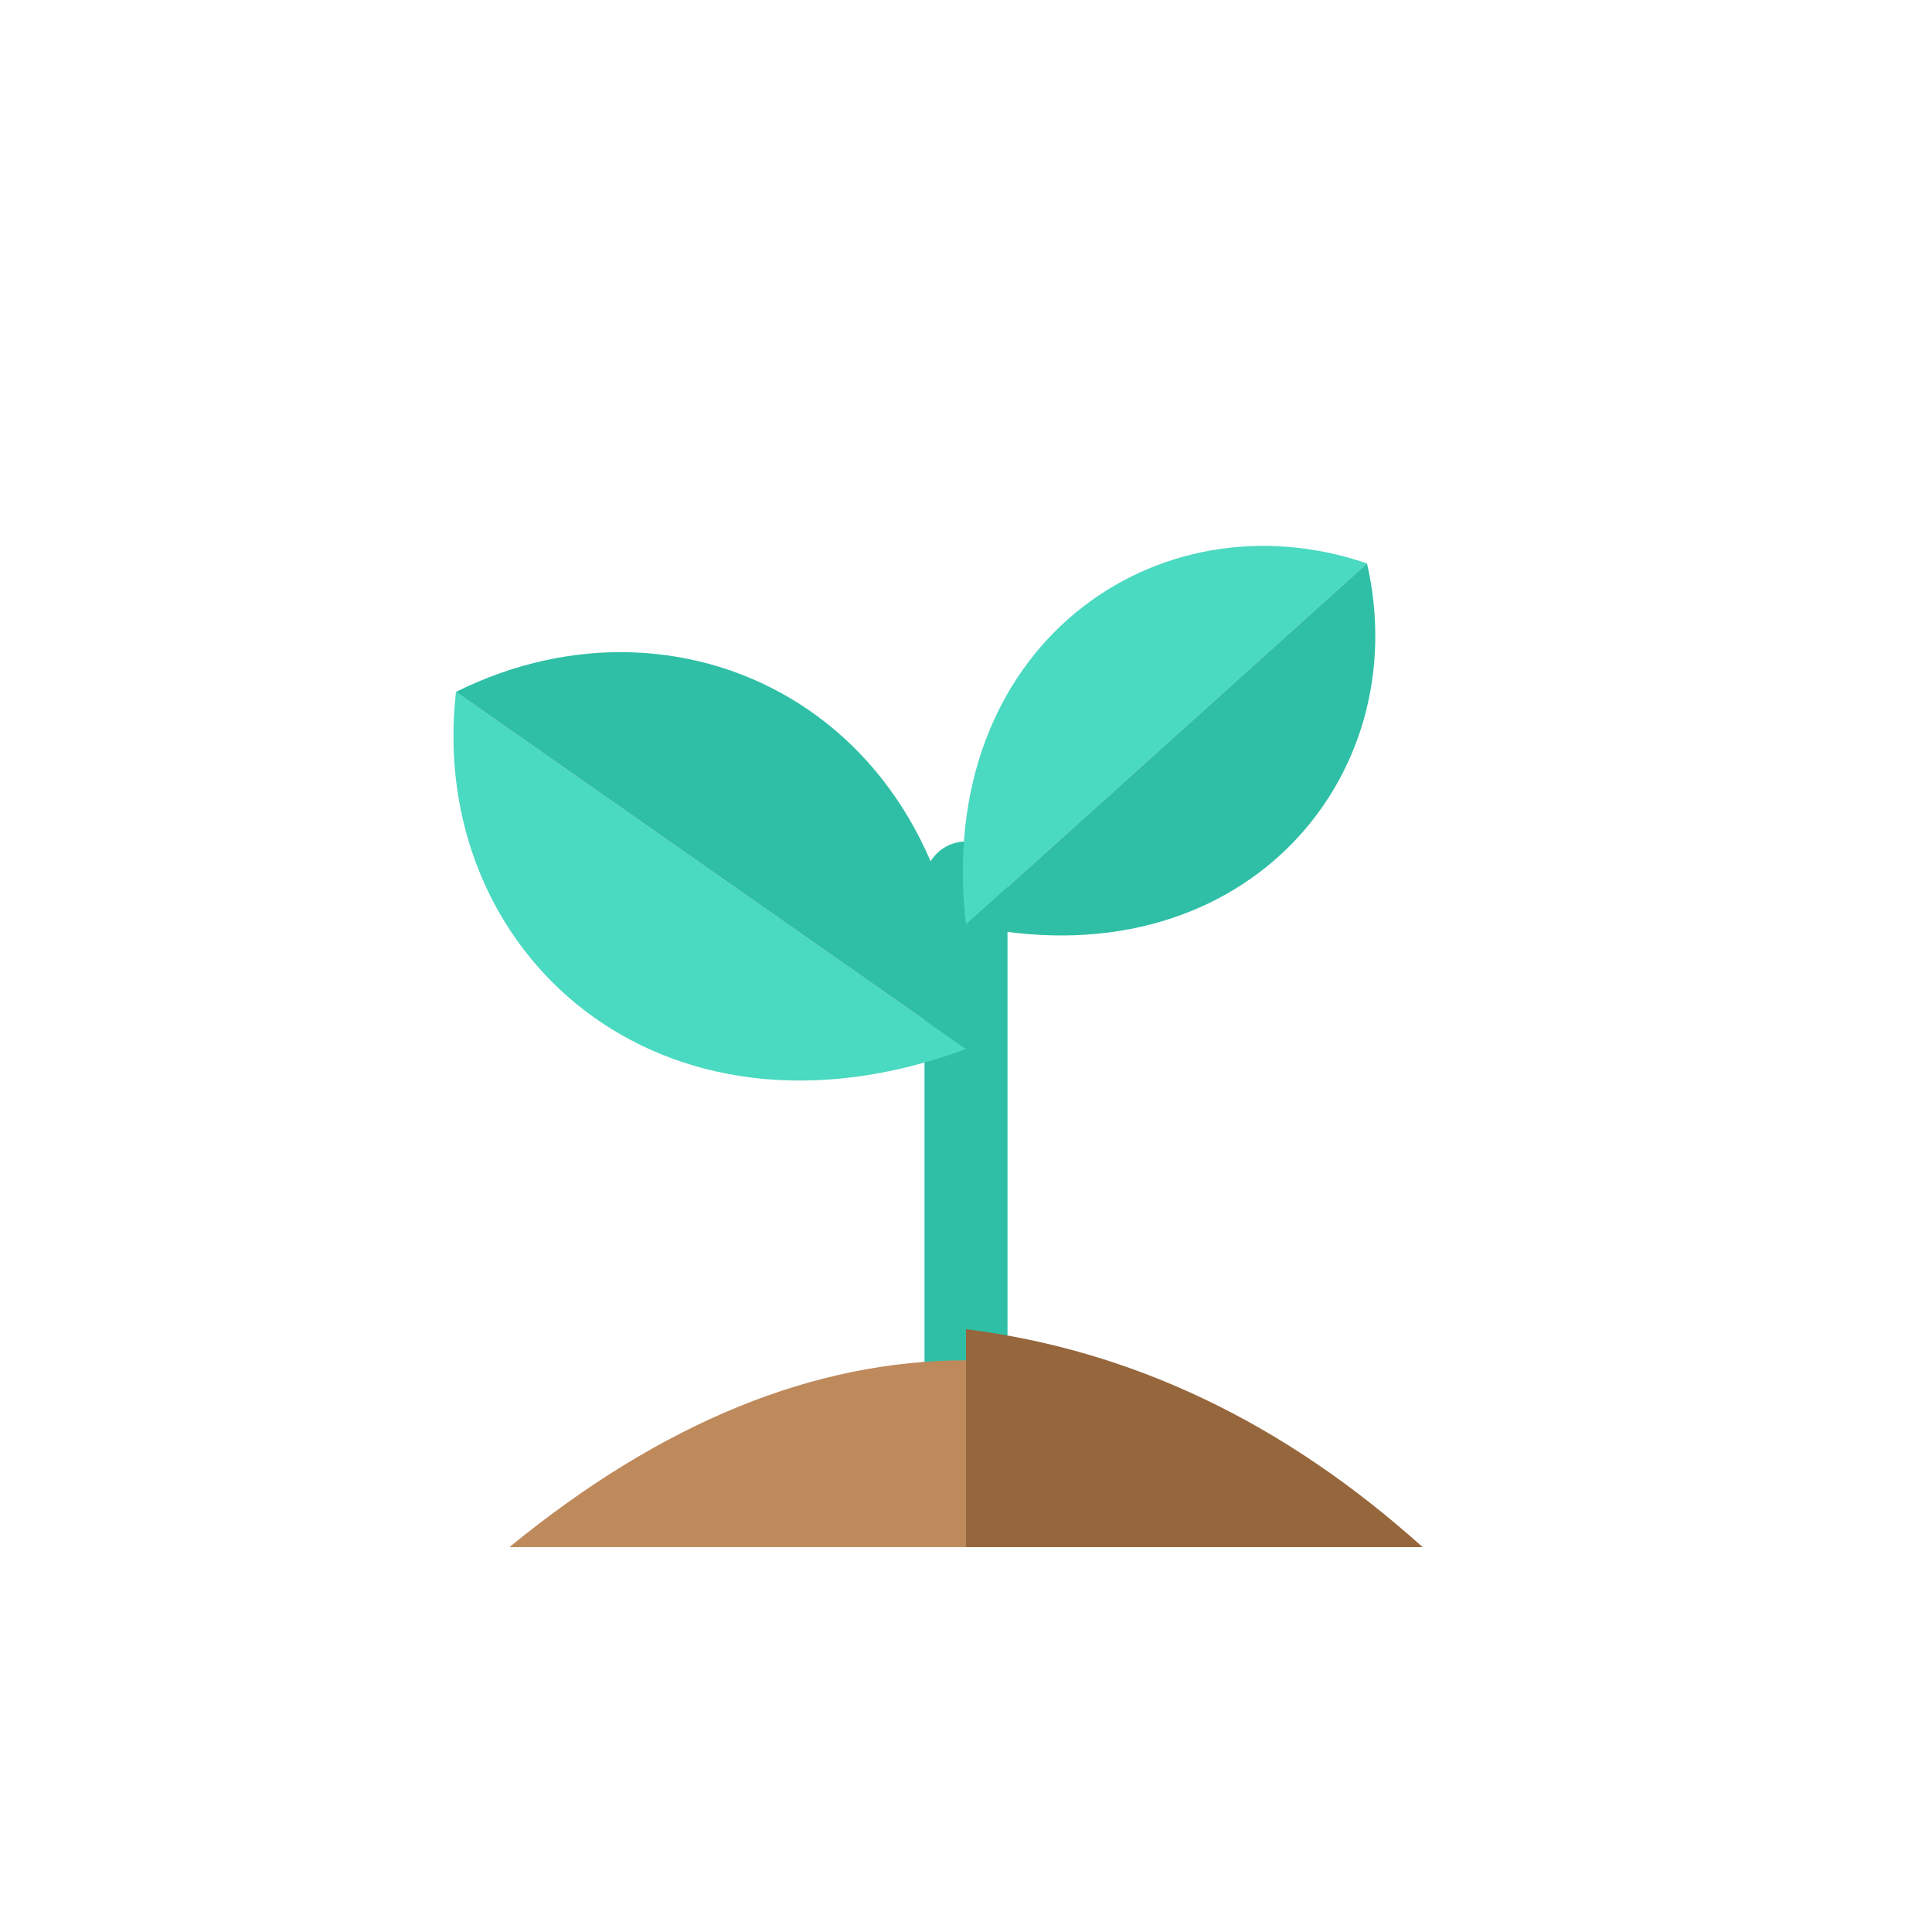
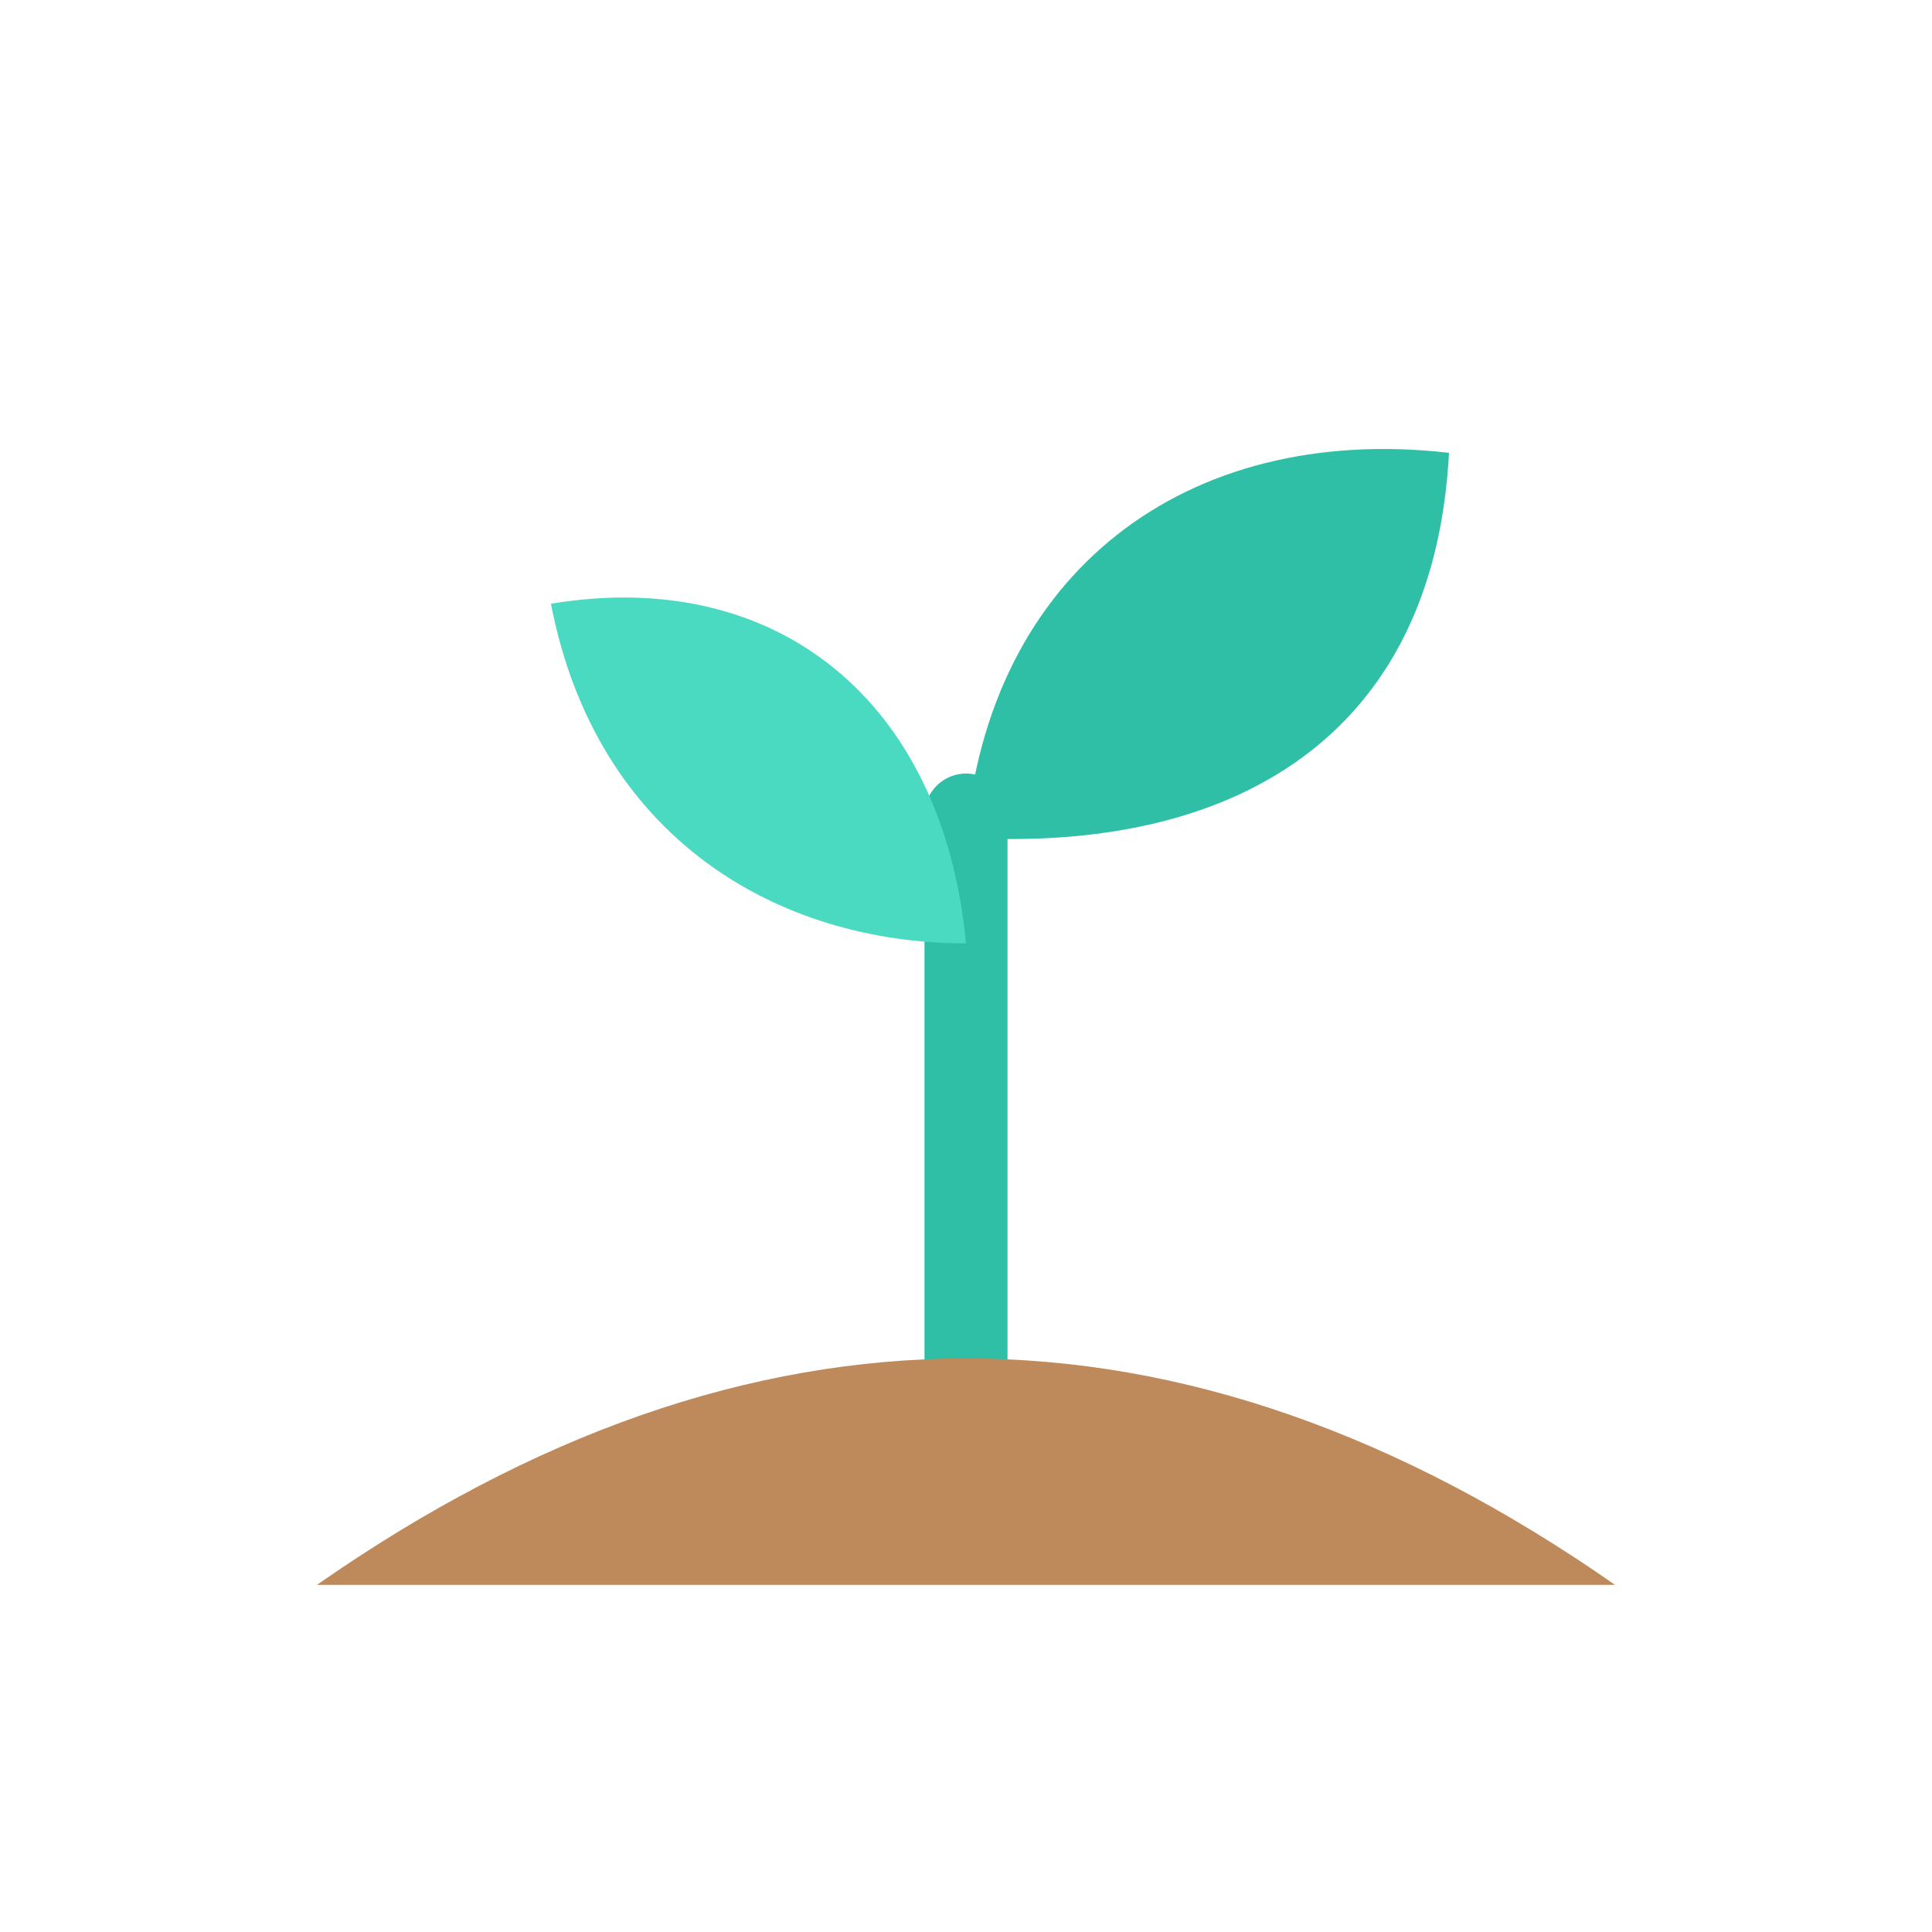
- <svg xmlns="http://www.w3.org/2000/svg" viewBox="0 0 64 64">
-   <rect width="64" height="64" fill="#fff" />
-   <g transform="translate(10 10) scale(.6875)">
-     <rect x="30" y="26" width="4" height="28" rx="2" fill="#2FBFA6" />
-     <path d="M0 0C-13 -9 -11.05 -24 0 -30Z" transform="translate(32 36) rotate(-55)" fill="#4AD9C1" />
-     <path d="M0 0C13 -9 11.05 -24 0 -30Z" transform="translate(32 36) rotate(-55)" fill="#2FBFA6" />
-     <path d="M0 0C-11 -7.8 -9.35 -20.8 0 -26Z" transform="translate(32 30) rotate(48)" fill="#4AD9C1" />
-     <path d="M0 0C11 -7.8 9.35 -20.8 0 -26Z" transform="translate(32 30) rotate(48)" fill="#2FBFA6" />
-     <path d="M10 60Q32 42 54 60Z" fill="#BE8A5C" />
-     <path d="M32 49.5Q44 51 54 60H32Z" fill="#96663C" />
-   </g>
+ <svg xmlns="http://www.w3.org/2000/svg" viewBox="0 0 512 512" role="img">
+   <rect width="512" height="512" fill="#ffffff" />
+   <path d="M256 380V216" stroke="#2FBFA6" stroke-width="22" stroke-linecap="round" />
+   <path d="M256 250C206 250 158 222 146 160C206 150 250 186 256 250Z" fill="#4AD9C1" />
+   <path d="M256 222C262 152 314 112 384 120C380 196 326 226 256 222Z" fill="#2FBFA6" />
+   <path d="M84 420Q256 300 428 420Z" fill="#BE8A5C" />
</svg>
